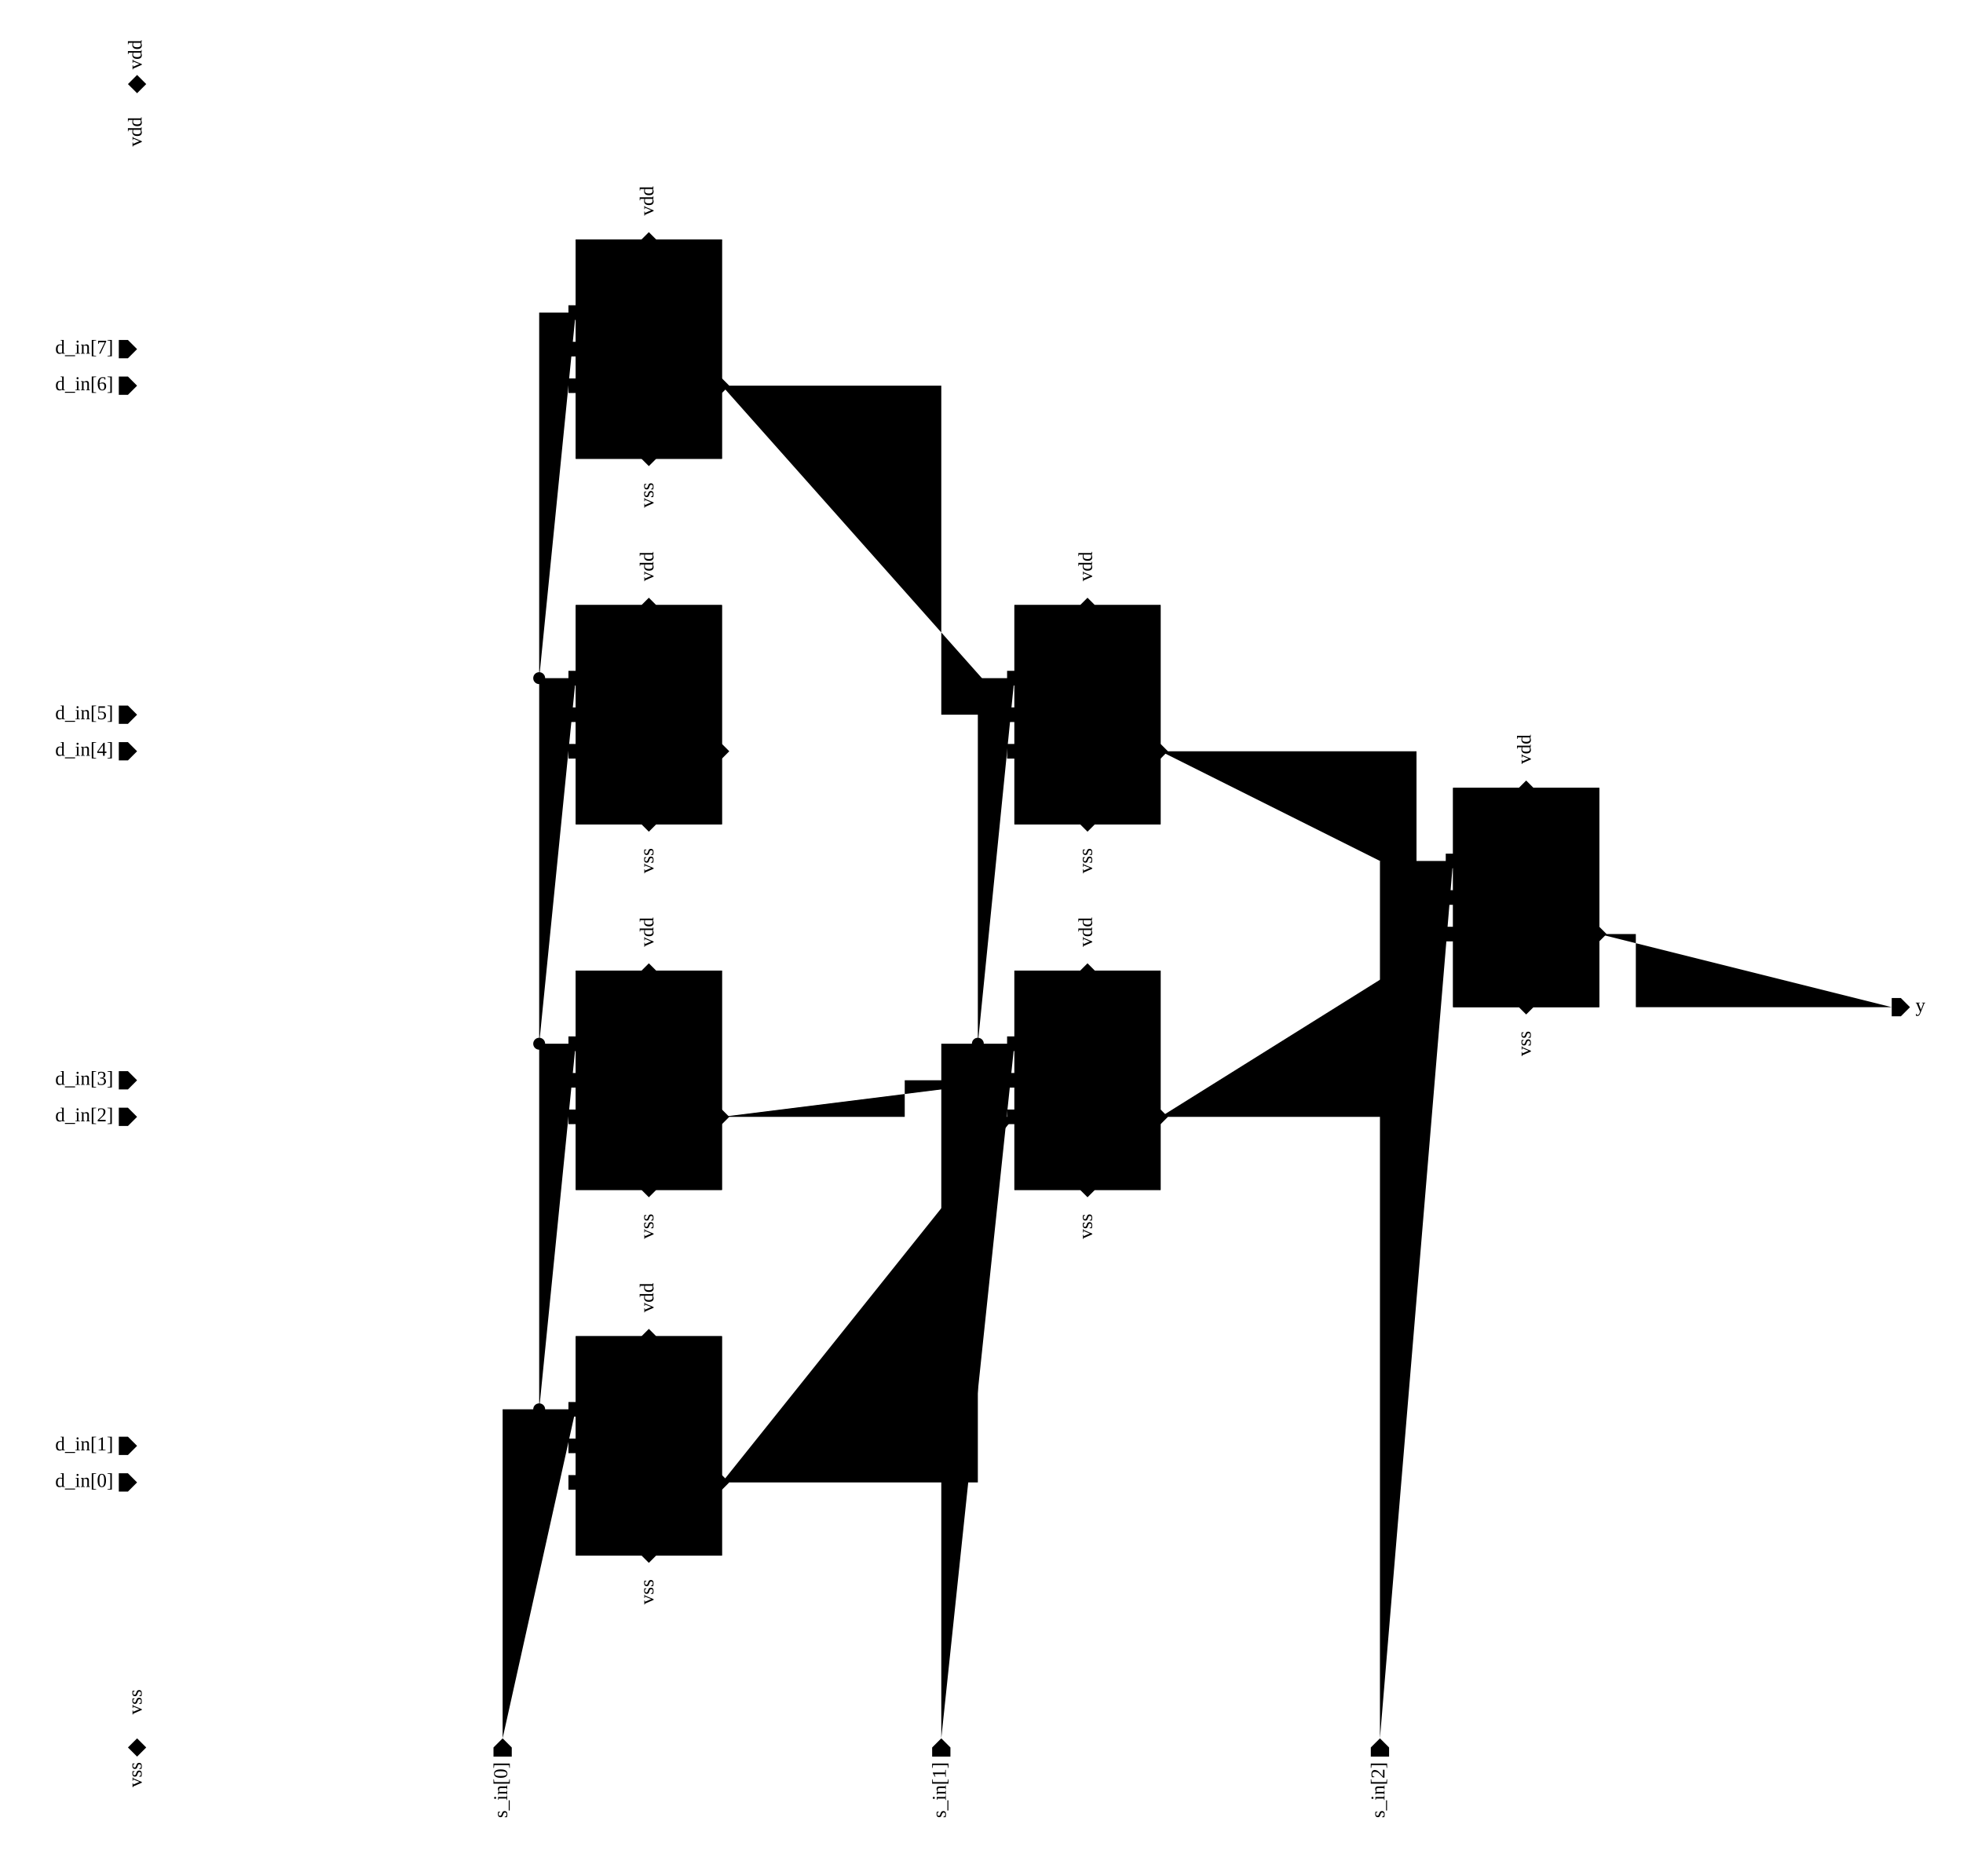
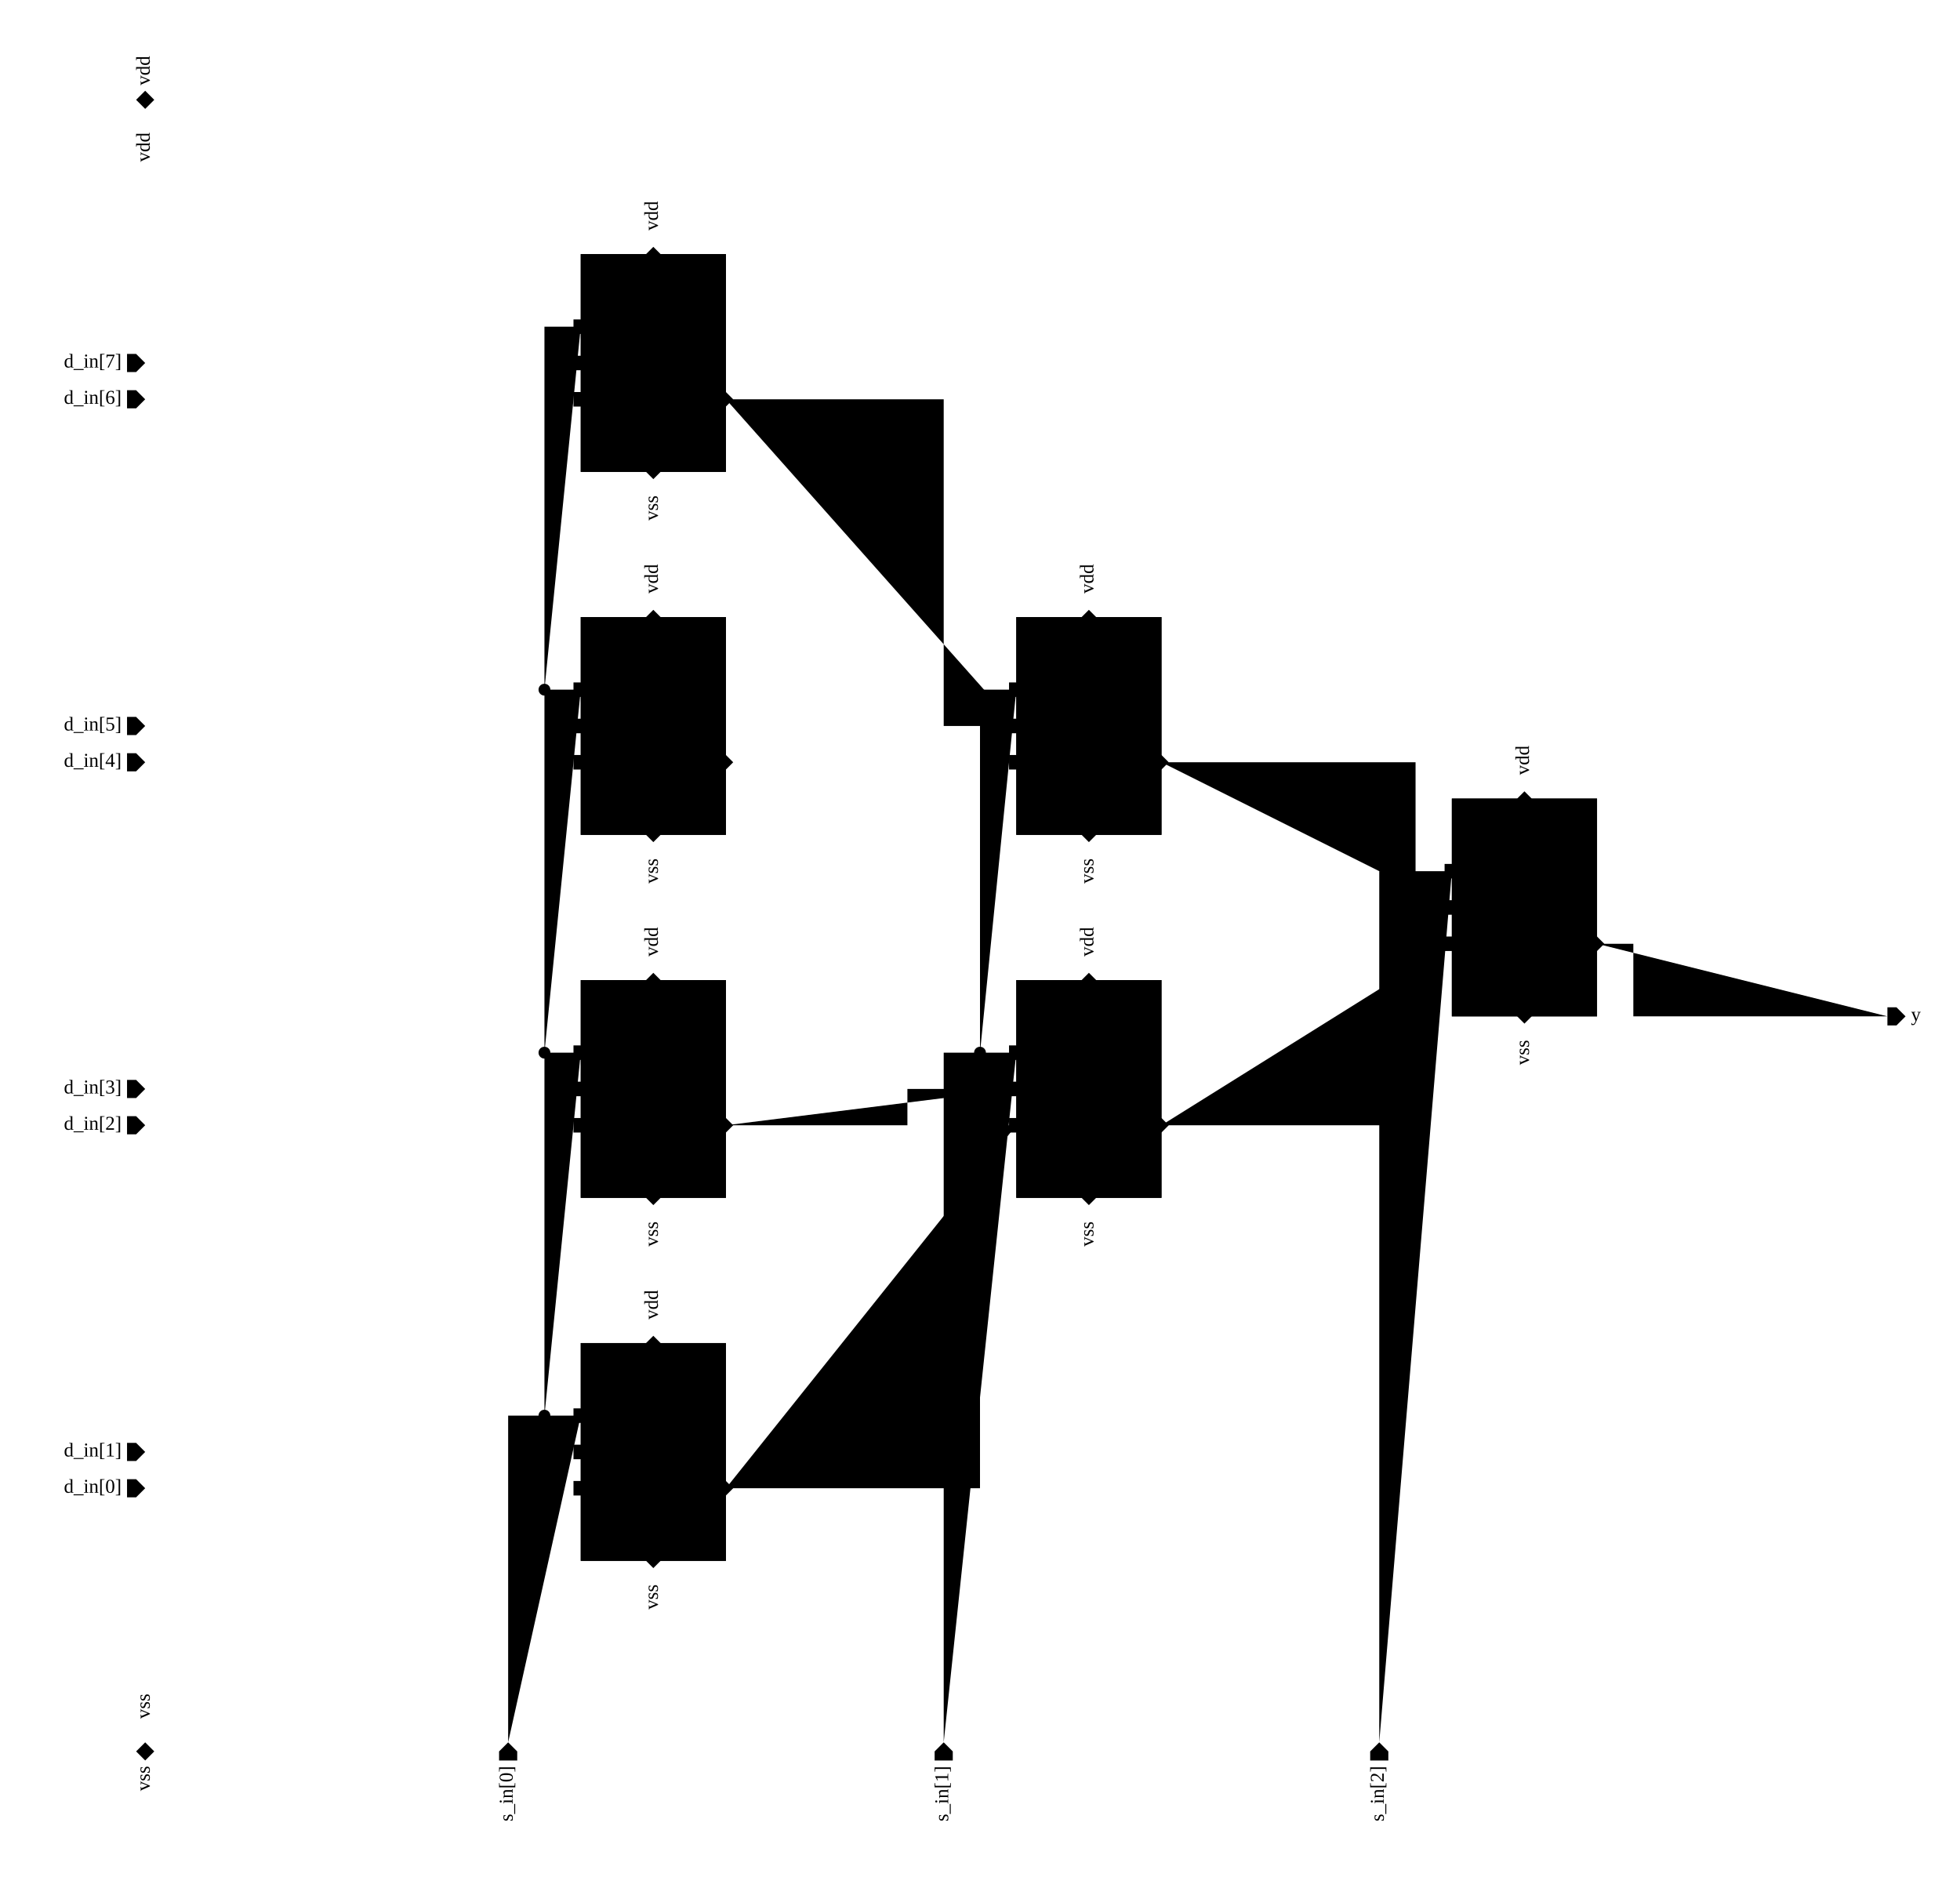
- <svg xmlns="http://www.w3.org/2000/svg" width="1342.5px" height="1282.5px" viewBox="-15.75 -8.75 53.7 51.3">
-   <g transform="matrix(1 0 0 -1 0 33.8)">
+ <svg xmlns="http://www.w3.org/2000/svg" width="1350.0px" height="1300.0px" viewBox="-16.0 -9.0 54.0 52.0">
+   <g transform="matrix(1 0 0 -1 0 34.0)">
    <path d="M-2.0 -5.0 L-2.0 -4.0 L-2.0 4.0 L-1.0 4.0 L0.0 4.0" class="schemWire" />
    <path d="M-1.0 4.0 L-1.0 14.0 L0.0 14.0" class="schemWire" />
    <path d="M-1.0 14.0 L-1.0 24.0 L0.0 24.0" class="schemWire" />
    <path d="M-1.0 24.0 L-1.0 34.0 L0.0 34.0" class="schemWire" />
    <path d="M10.0 -5.0 L10.0 -4.0 L10.0 14.0 L11.0 14.0 L12.0 14.0" class="schemWire" />
    <path d="M11.0 14.0 L11.0 24.0 L12.0 24.0" class="schemWire" />
    <path d="M4.0 22.0 L12.0 22.0" class="schemWire" />
    <path d="M4.0 12.0 L9.0 12.0 L9.0 13.0 L12.0 13.0" class="schemWire" />
    <path d="M36.0 15.0 L29.0 15.0 L29.0 17.0 L28.0 17.0" class="schemWire" />
    <path d="M16.0 22.0 L23.0 22.0 L23.0 18.0 L24.0 18.0" class="schemWire" />
    <path d="M16.0 12.0 L23.0 12.0 L23.0 17.0 L24.0 17.0" class="schemWire" />
    <path d="M-12.0 2.0 L0.0 2.0" class="schemWire" />
    <path d="M-12.0 3.0 L0.0 3.0" class="schemWire" />
    <path d="M-12.0 12.0 L0.0 12.0" class="schemWire" />
    <path d="M-12.0 13.0 L0.0 13.0" class="schemWire" />
    <path d="M-12.0 22.0 L0.0 22.0" class="schemWire" />
    <path d="M-12.0 23.0 L0.0 23.0" class="schemWire" />
    <path d="M-12.0 32.0 L0.0 32.0" class="schemWire" />
    <path d="M-12.0 33.0 L0.0 33.0" class="schemWire" />
    <path d="M4.0 32.0 L10.0 32.0 L10.0 23.0 L12.0 23.0" class="schemWire" />
    <path d="M4.0 2.0 L11.0 2.0 L11.0 12.0 L12.0 12.0" class="schemWire" />
    <path d="M22.0 -5.0 L22.0 19.0 L24.0 19.0" class="schemWire" />
    <circle cx="-1.0" cy="4.0" r="0.163" class="connPoint" />
    <circle cx="-1.0" cy="14.0" r="0.163" class="connPoint" />
    <circle cx="-1.0" cy="24.0" r="0.163" class="connPoint" />
    <circle cx="11.0" cy="14.0" r="0.163" class="connPoint" />
    <path d="M0 0 L0 0.5" transform="matrix(-1 0 0 -1 -12.0 40.0)" class="tapPoint" />
    <text transform="matrix(0 0.045 0.045 0 -12.0 39.35)" dominant-baseline="middle" text-anchor="end" class="tapPointLabel">vdd</text>
    <path d="M0 0 L0 0.5" transform="matrix(1 0 0 1 -12.0 -5.0)" class="tapPoint" />
    <text transform="matrix(0 0.045 0.045 0 -12.0 -4.35)" dominant-baseline="middle" text-anchor="start" class="tapPointLabel">vss</text>
    <path d="M0 0 L0 0.5" transform="matrix(-1 0 0 -1 2.0 0.0)" class="tapPoint" />
    <text transform="matrix(0 0.045 0.045 0 2.0 -0.65)" dominant-baseline="middle" text-anchor="end" class="tapPointLabel">vss</text>
    <path d="M0 0 L0 0.5" transform="matrix(1 0 0 1 2.0 6.0)" class="tapPoint" />
    <text transform="matrix(0 0.045 0.045 0 2.0 6.65)" dominant-baseline="middle" text-anchor="start" class="tapPointLabel">vdd</text>
    <path d="M0 0 L0 0.5" transform="matrix(-1 0 0 -1 2.0 10.0)" class="tapPoint" />
    <text transform="matrix(0 0.045 0.045 0 2.0 9.35)" dominant-baseline="middle" text-anchor="end" class="tapPointLabel">vss</text>
    <path d="M0 0 L0 0.5" transform="matrix(1 0 0 1 2.0 16.0)" class="tapPoint" />
    <text transform="matrix(0 0.045 0.045 0 2.0 16.65)" dominant-baseline="middle" text-anchor="start" class="tapPointLabel">vdd</text>
    <path d="M0 0 L0 0.5" transform="matrix(-1 0 0 -1 2.0 20.0)" class="tapPoint" />
    <text transform="matrix(0 0.045 0.045 0 2.0 19.35)" dominant-baseline="middle" text-anchor="end" class="tapPointLabel">vss</text>
    <path d="M0 0 L0 0.5" transform="matrix(1 0 0 1 2.0 26.0)" class="tapPoint" />
    <text transform="matrix(0 0.045 0.045 0 2.0 26.65)" dominant-baseline="middle" text-anchor="start" class="tapPointLabel">vdd</text>
    <path d="M0 0 L0 0.5" transform="matrix(-1 0 0 -1 2.0 30.0)" class="tapPoint" />
    <text transform="matrix(0 0.045 0.045 0 2.0 29.35)" dominant-baseline="middle" text-anchor="end" class="tapPointLabel">vss</text>
    <path d="M0 0 L0 0.5" transform="matrix(1 0 0 1 2.0 36.0)" class="tapPoint" />
    <text transform="matrix(0 0.045 0.045 0 2.0 36.65)" dominant-baseline="middle" text-anchor="start" class="tapPointLabel">vdd</text>
    <path d="M0 0 L0 0.5" transform="matrix(-1 0 0 -1 14.0 10.0)" class="tapPoint" />
    <text transform="matrix(0 0.045 0.045 0 14.0 9.35)" dominant-baseline="middle" text-anchor="end" class="tapPointLabel">vss</text>
    <path d="M0 0 L0 0.5" transform="matrix(1 0 0 1 14.0 16.0)" class="tapPoint" />
    <text transform="matrix(0 0.045 0.045 0 14.0 16.65)" dominant-baseline="middle" text-anchor="start" class="tapPointLabel">vdd</text>
    <path d="M0 0 L0 0.5" transform="matrix(-1 0 0 -1 14.0 20.0)" class="tapPoint" />
    <text transform="matrix(0 0.045 0.045 0 14.0 19.35)" dominant-baseline="middle" text-anchor="end" class="tapPointLabel">vss</text>
    <path d="M0 0 L0 0.5" transform="matrix(1 0 0 1 14.0 26.0)" class="tapPoint" />
    <text transform="matrix(0 0.045 0.045 0 14.0 26.65)" dominant-baseline="middle" text-anchor="start" class="tapPointLabel">vdd</text>
    <path d="M0 0 L0 0.5" transform="matrix(-1 0 0 -1 26.0 15.0)" class="tapPoint" />
    <text transform="matrix(0 0.045 0.045 0 26.0 14.35)" dominant-baseline="middle" text-anchor="end" class="tapPointLabel">vss</text>
    <path d="M0 0 L0 0.5" transform="matrix(1 0 0 1 26.0 21.0)" class="tapPoint" />
    <text transform="matrix(0 0.045 0.045 0 26.0 21.65)" dominant-baseline="middle" text-anchor="start" class="tapPointLabel">vdd</text>
    <g>
      <rect x="0.0" y="0.0" width="4.0" height="6.0" class="symbolOutline" />
      <text transform="matrix(0.045 0 0 -0.045 0.125 5.875)" dominant-baseline="hanging" text-anchor="start" class="instanceName">mux[0][0]</text>
      <text transform="matrix(0.045 0 0 -0.045 3.875 5.875)" dominant-baseline="hanging" text-anchor="end" class="cellName">Mux2</text>
      <path d="M0.0 0.0 L4.0 0.0 L4.0 6.0 L0.0 6.0 Z" transform="matrix(1 0 0 1 0.0 0.0)" class="symbolPoly" />
      <path d="M0 0 L0.2 0 L0.2 -0.2 L0 -0.4 L-0.2 -0.2 L-0.2 0 Z" transform="matrix(0 1 -1 0 3.8 2.0)" class="pinArrow" />
      <text transform="matrix(0.045 0 0 -0.045 3.775 2.0)" dominant-baseline="middle" text-anchor="end" class="pinLabel">y</text>
      <path d="M0 0 L0.2 -0.2 L0.2 -0.4 L0 -0.4 L-0.2 -0.4 L-0.2 -0.2 Z" transform="matrix(0 -1 1 0 0.2 2.0)" class="pinArrow" />
      <text transform="matrix(0.045 0 0 -0.045 0.225 2.0)" dominant-baseline="middle" text-anchor="start" class="pinLabel">a</text>
      <path d="M0 0 L0.2 -0.2 L0.2 -0.4 L0 -0.4 L-0.2 -0.4 L-0.2 -0.2 Z" transform="matrix(0 -1 1 0 0.2 3.0)" class="pinArrow" />
      <text transform="matrix(0.045 0 0 -0.045 0.225 3.0)" dominant-baseline="middle" text-anchor="start" class="pinLabel">b</text>
      <path d="M0 0 L0.2 -0.2 L0.2 -0.2 L0 -0.4 L-0.2 -0.2 L-0.2 -0.2 Z" transform="matrix(-1 0 0 -1 2.0 5.8)" class="pinArrow" />
      <text transform="matrix(0 0.045 0.045 0 2.0 5.775)" dominant-baseline="middle" text-anchor="end" class="pinLabel">vdd</text>
      <path d="M0 0 L0.2 -0.2 L0.2 -0.2 L0 -0.4 L-0.2 -0.2 L-0.2 -0.2 Z" transform="matrix(1 0 0 1 2.0 0.2)" class="pinArrow" />
      <text transform="matrix(0 0.045 0.045 0 2.0 0.225)" dominant-baseline="middle" text-anchor="start" class="pinLabel">vss</text>
      <path d="M0 0 L0.2 -0.2 L0.2 -0.4 L0 -0.4 L-0.2 -0.4 L-0.2 -0.2 Z" transform="matrix(0 -1 1 0 0.2 4.0)" class="pinArrow" />
      <text transform="matrix(0.045 0 0 -0.045 0.225 4.0)" dominant-baseline="middle" text-anchor="start" class="pinLabel">s</text>
    </g>
    <g>
      <rect x="0.0" y="10.0" width="4.0" height="6.0" class="symbolOutline" />
      <text transform="matrix(0.045 0 0 -0.045 0.125 15.875)" dominant-baseline="hanging" text-anchor="start" class="instanceName">mux[0][2]</text>
      <text transform="matrix(0.045 0 0 -0.045 3.875 15.875)" dominant-baseline="hanging" text-anchor="end" class="cellName">Mux2</text>
      <path d="M0.0 0.0 L4.0 0.0 L4.0 6.0 L0.0 6.0 Z" transform="matrix(1 0 0 1 0.0 10.0)" class="symbolPoly" />
      <path d="M0 0 L0.2 0 L0.2 -0.2 L0 -0.4 L-0.2 -0.2 L-0.2 0 Z" transform="matrix(0 1 -1 0 3.8 12.0)" class="pinArrow" />
      <text transform="matrix(0.045 0 0 -0.045 3.775 12.0)" dominant-baseline="middle" text-anchor="end" class="pinLabel">y</text>
      <path d="M0 0 L0.2 -0.2 L0.2 -0.4 L0 -0.4 L-0.2 -0.4 L-0.2 -0.2 Z" transform="matrix(0 -1 1 0 0.2 12.0)" class="pinArrow" />
      <text transform="matrix(0.045 0 0 -0.045 0.225 12.0)" dominant-baseline="middle" text-anchor="start" class="pinLabel">a</text>
      <path d="M0 0 L0.2 -0.2 L0.2 -0.4 L0 -0.4 L-0.2 -0.4 L-0.2 -0.2 Z" transform="matrix(0 -1 1 0 0.2 13.0)" class="pinArrow" />
      <text transform="matrix(0.045 0 0 -0.045 0.225 13.0)" dominant-baseline="middle" text-anchor="start" class="pinLabel">b</text>
      <path d="M0 0 L0.2 -0.2 L0.2 -0.2 L0 -0.4 L-0.2 -0.2 L-0.2 -0.2 Z" transform="matrix(-1 0 0 -1 2.0 15.8)" class="pinArrow" />
      <text transform="matrix(0 0.045 0.045 0 2.0 15.775)" dominant-baseline="middle" text-anchor="end" class="pinLabel">vdd</text>
      <path d="M0 0 L0.2 -0.2 L0.2 -0.2 L0 -0.4 L-0.2 -0.2 L-0.2 -0.2 Z" transform="matrix(1 0 0 1 2.0 10.2)" class="pinArrow" />
      <text transform="matrix(0 0.045 0.045 0 2.0 10.225)" dominant-baseline="middle" text-anchor="start" class="pinLabel">vss</text>
      <path d="M0 0 L0.2 -0.2 L0.2 -0.4 L0 -0.4 L-0.2 -0.4 L-0.2 -0.2 Z" transform="matrix(0 -1 1 0 0.2 14.0)" class="pinArrow" />
      <text transform="matrix(0.045 0 0 -0.045 0.225 14.0)" dominant-baseline="middle" text-anchor="start" class="pinLabel">s</text>
    </g>
    <g>
      <rect x="0.0" y="20.0" width="4.0" height="6.0" class="symbolOutline" />
      <text transform="matrix(0.045 0 0 -0.045 0.125 25.875)" dominant-baseline="hanging" text-anchor="start" class="instanceName">mux[0][4]</text>
      <text transform="matrix(0.045 0 0 -0.045 3.875 25.875)" dominant-baseline="hanging" text-anchor="end" class="cellName">Mux2</text>
      <path d="M0.0 0.0 L4.0 0.0 L4.0 6.0 L0.0 6.0 Z" transform="matrix(1 0 0 1 0.0 20.0)" class="symbolPoly" />
      <path d="M0 0 L0.2 0 L0.2 -0.2 L0 -0.4 L-0.2 -0.2 L-0.2 0 Z" transform="matrix(0 1 -1 0 3.8 22.0)" class="pinArrow" />
      <text transform="matrix(0.045 0 0 -0.045 3.775 22.0)" dominant-baseline="middle" text-anchor="end" class="pinLabel">y</text>
      <path d="M0 0 L0.2 -0.2 L0.2 -0.4 L0 -0.4 L-0.2 -0.4 L-0.2 -0.2 Z" transform="matrix(0 -1 1 0 0.2 22.0)" class="pinArrow" />
      <text transform="matrix(0.045 0 0 -0.045 0.225 22.0)" dominant-baseline="middle" text-anchor="start" class="pinLabel">a</text>
      <path d="M0 0 L0.2 -0.2 L0.2 -0.4 L0 -0.4 L-0.2 -0.4 L-0.2 -0.2 Z" transform="matrix(0 -1 1 0 0.2 23.0)" class="pinArrow" />
      <text transform="matrix(0.045 0 0 -0.045 0.225 23.0)" dominant-baseline="middle" text-anchor="start" class="pinLabel">b</text>
      <path d="M0 0 L0.2 -0.2 L0.2 -0.2 L0 -0.4 L-0.2 -0.2 L-0.2 -0.2 Z" transform="matrix(-1 0 0 -1 2.0 25.8)" class="pinArrow" />
      <text transform="matrix(0 0.045 0.045 0 2.0 25.775)" dominant-baseline="middle" text-anchor="end" class="pinLabel">vdd</text>
      <path d="M0 0 L0.2 -0.2 L0.2 -0.2 L0 -0.4 L-0.2 -0.2 L-0.2 -0.2 Z" transform="matrix(1 0 0 1 2.0 20.2)" class="pinArrow" />
      <text transform="matrix(0 0.045 0.045 0 2.0 20.225)" dominant-baseline="middle" text-anchor="start" class="pinLabel">vss</text>
      <path d="M0 0 L0.2 -0.2 L0.2 -0.4 L0 -0.4 L-0.2 -0.4 L-0.2 -0.2 Z" transform="matrix(0 -1 1 0 0.2 24.0)" class="pinArrow" />
      <text transform="matrix(0.045 0 0 -0.045 0.225 24.0)" dominant-baseline="middle" text-anchor="start" class="pinLabel">s</text>
    </g>
    <g>
      <rect x="0.0" y="30.0" width="4.0" height="6.0" class="symbolOutline" />
      <text transform="matrix(0.045 0 0 -0.045 0.125 35.875)" dominant-baseline="hanging" text-anchor="start" class="instanceName">mux[0][6]</text>
      <text transform="matrix(0.045 0 0 -0.045 3.875 35.875)" dominant-baseline="hanging" text-anchor="end" class="cellName">Mux2</text>
      <path d="M0.0 0.0 L4.0 0.0 L4.0 6.0 L0.0 6.0 Z" transform="matrix(1 0 0 1 0.0 30.0)" class="symbolPoly" />
      <path d="M0 0 L0.2 0 L0.2 -0.2 L0 -0.4 L-0.2 -0.2 L-0.2 0 Z" transform="matrix(0 1 -1 0 3.8 32.0)" class="pinArrow" />
      <text transform="matrix(0.045 0 0 -0.045 3.775 32.0)" dominant-baseline="middle" text-anchor="end" class="pinLabel">y</text>
      <path d="M0 0 L0.2 -0.2 L0.2 -0.4 L0 -0.4 L-0.2 -0.4 L-0.2 -0.2 Z" transform="matrix(0 -1 1 0 0.2 32.0)" class="pinArrow" />
      <text transform="matrix(0.045 0 0 -0.045 0.225 32.0)" dominant-baseline="middle" text-anchor="start" class="pinLabel">a</text>
      <path d="M0 0 L0.2 -0.2 L0.2 -0.4 L0 -0.4 L-0.2 -0.4 L-0.2 -0.2 Z" transform="matrix(0 -1 1 0 0.2 33.0)" class="pinArrow" />
      <text transform="matrix(0.045 0 0 -0.045 0.225 33.0)" dominant-baseline="middle" text-anchor="start" class="pinLabel">b</text>
      <path d="M0 0 L0.2 -0.2 L0.2 -0.2 L0 -0.4 L-0.2 -0.2 L-0.2 -0.2 Z" transform="matrix(-1 0 0 -1 2.0 35.8)" class="pinArrow" />
      <text transform="matrix(0 0.045 0.045 0 2.0 35.775)" dominant-baseline="middle" text-anchor="end" class="pinLabel">vdd</text>
      <path d="M0 0 L0.2 -0.2 L0.2 -0.2 L0 -0.4 L-0.2 -0.2 L-0.2 -0.2 Z" transform="matrix(1 0 0 1 2.0 30.2)" class="pinArrow" />
      <text transform="matrix(0 0.045 0.045 0 2.0 30.225)" dominant-baseline="middle" text-anchor="start" class="pinLabel">vss</text>
      <path d="M0 0 L0.2 -0.2 L0.2 -0.4 L0 -0.4 L-0.2 -0.4 L-0.2 -0.2 Z" transform="matrix(0 -1 1 0 0.2 34.0)" class="pinArrow" />
      <text transform="matrix(0.045 0 0 -0.045 0.225 34.0)" dominant-baseline="middle" text-anchor="start" class="pinLabel">s</text>
    </g>
    <g>
      <rect x="12.0" y="10.0" width="4.0" height="6.0" class="symbolOutline" />
      <text transform="matrix(0.045 0 0 -0.045 12.125 15.875)" dominant-baseline="hanging" text-anchor="start" class="instanceName">mux[1][0]</text>
      <text transform="matrix(0.045 0 0 -0.045 15.875 15.875)" dominant-baseline="hanging" text-anchor="end" class="cellName">Mux2</text>
      <path d="M0.0 0.0 L4.0 0.0 L4.0 6.0 L0.0 6.0 Z" transform="matrix(1 0 0 1 12.0 10.0)" class="symbolPoly" />
      <path d="M0 0 L0.2 0 L0.2 -0.2 L0 -0.4 L-0.2 -0.2 L-0.2 0 Z" transform="matrix(0 1 -1 0 15.8 12.0)" class="pinArrow" />
      <text transform="matrix(0.045 0 0 -0.045 15.775 12.0)" dominant-baseline="middle" text-anchor="end" class="pinLabel">y</text>
      <path d="M0 0 L0.2 -0.2 L0.2 -0.4 L0 -0.4 L-0.2 -0.4 L-0.2 -0.2 Z" transform="matrix(0 -1 1 0 12.2 12.0)" class="pinArrow" />
      <text transform="matrix(0.045 0 0 -0.045 12.225 12.0)" dominant-baseline="middle" text-anchor="start" class="pinLabel">a</text>
      <path d="M0 0 L0.2 -0.2 L0.2 -0.4 L0 -0.4 L-0.2 -0.4 L-0.2 -0.2 Z" transform="matrix(0 -1 1 0 12.2 13.0)" class="pinArrow" />
      <text transform="matrix(0.045 0 0 -0.045 12.225 13.0)" dominant-baseline="middle" text-anchor="start" class="pinLabel">b</text>
      <path d="M0 0 L0.2 -0.2 L0.2 -0.2 L0 -0.4 L-0.2 -0.2 L-0.2 -0.2 Z" transform="matrix(-1 0 0 -1 14.0 15.8)" class="pinArrow" />
      <text transform="matrix(0 0.045 0.045 0 14.0 15.775)" dominant-baseline="middle" text-anchor="end" class="pinLabel">vdd</text>
      <path d="M0 0 L0.2 -0.2 L0.2 -0.2 L0 -0.4 L-0.2 -0.2 L-0.2 -0.2 Z" transform="matrix(1 0 0 1 14.0 10.2)" class="pinArrow" />
      <text transform="matrix(0 0.045 0.045 0 14.0 10.225)" dominant-baseline="middle" text-anchor="start" class="pinLabel">vss</text>
      <path d="M0 0 L0.2 -0.2 L0.2 -0.4 L0 -0.4 L-0.2 -0.4 L-0.2 -0.2 Z" transform="matrix(0 -1 1 0 12.2 14.0)" class="pinArrow" />
      <text transform="matrix(0.045 0 0 -0.045 12.225 14.0)" dominant-baseline="middle" text-anchor="start" class="pinLabel">s</text>
    </g>
    <g>
      <rect x="12.0" y="20.0" width="4.0" height="6.0" class="symbolOutline" />
      <text transform="matrix(0.045 0 0 -0.045 12.125 25.875)" dominant-baseline="hanging" text-anchor="start" class="instanceName">mux[1][2]</text>
      <text transform="matrix(0.045 0 0 -0.045 15.875 25.875)" dominant-baseline="hanging" text-anchor="end" class="cellName">Mux2</text>
      <path d="M0.0 0.0 L4.0 0.0 L4.0 6.0 L0.0 6.0 Z" transform="matrix(1 0 0 1 12.0 20.0)" class="symbolPoly" />
      <path d="M0 0 L0.2 0 L0.2 -0.2 L0 -0.4 L-0.2 -0.2 L-0.2 0 Z" transform="matrix(0 1 -1 0 15.8 22.0)" class="pinArrow" />
      <text transform="matrix(0.045 0 0 -0.045 15.775 22.0)" dominant-baseline="middle" text-anchor="end" class="pinLabel">y</text>
      <path d="M0 0 L0.2 -0.2 L0.2 -0.4 L0 -0.4 L-0.2 -0.4 L-0.2 -0.2 Z" transform="matrix(0 -1 1 0 12.2 22.0)" class="pinArrow" />
      <text transform="matrix(0.045 0 0 -0.045 12.225 22.0)" dominant-baseline="middle" text-anchor="start" class="pinLabel">a</text>
      <path d="M0 0 L0.2 -0.2 L0.2 -0.4 L0 -0.4 L-0.2 -0.4 L-0.2 -0.2 Z" transform="matrix(0 -1 1 0 12.2 23.0)" class="pinArrow" />
      <text transform="matrix(0.045 0 0 -0.045 12.225 23.0)" dominant-baseline="middle" text-anchor="start" class="pinLabel">b</text>
      <path d="M0 0 L0.2 -0.2 L0.2 -0.2 L0 -0.4 L-0.2 -0.2 L-0.2 -0.2 Z" transform="matrix(-1 0 0 -1 14.0 25.8)" class="pinArrow" />
      <text transform="matrix(0 0.045 0.045 0 14.0 25.775)" dominant-baseline="middle" text-anchor="end" class="pinLabel">vdd</text>
      <path d="M0 0 L0.2 -0.2 L0.2 -0.2 L0 -0.4 L-0.2 -0.2 L-0.2 -0.2 Z" transform="matrix(1 0 0 1 14.0 20.2)" class="pinArrow" />
      <text transform="matrix(0 0.045 0.045 0 14.0 20.225)" dominant-baseline="middle" text-anchor="start" class="pinLabel">vss</text>
      <path d="M0 0 L0.2 -0.2 L0.2 -0.4 L0 -0.4 L-0.2 -0.4 L-0.2 -0.2 Z" transform="matrix(0 -1 1 0 12.2 24.0)" class="pinArrow" />
      <text transform="matrix(0.045 0 0 -0.045 12.225 24.0)" dominant-baseline="middle" text-anchor="start" class="pinLabel">s</text>
    </g>
    <g>
      <rect x="24.0" y="15.0" width="4.0" height="6.0" class="symbolOutline" />
      <text transform="matrix(0.045 0 0 -0.045 24.125 20.875)" dominant-baseline="hanging" text-anchor="start" class="instanceName">mux[2][0]</text>
      <text transform="matrix(0.045 0 0 -0.045 27.875 20.875)" dominant-baseline="hanging" text-anchor="end" class="cellName">Mux2</text>
      <path d="M0.0 0.0 L4.0 0.0 L4.0 6.0 L0.0 6.0 Z" transform="matrix(1 0 0 1 24.0 15.0)" class="symbolPoly" />
      <path d="M0 0 L0.2 0 L0.2 -0.2 L0 -0.4 L-0.2 -0.2 L-0.2 0 Z" transform="matrix(0 1 -1 0 27.8 17.0)" class="pinArrow" />
      <text transform="matrix(0.045 0 0 -0.045 27.775 17.0)" dominant-baseline="middle" text-anchor="end" class="pinLabel">y</text>
      <path d="M0 0 L0.2 -0.2 L0.2 -0.4 L0 -0.4 L-0.2 -0.4 L-0.2 -0.2 Z" transform="matrix(0 -1 1 0 24.2 17.0)" class="pinArrow" />
      <text transform="matrix(0.045 0 0 -0.045 24.225 17.0)" dominant-baseline="middle" text-anchor="start" class="pinLabel">a</text>
      <path d="M0 0 L0.2 -0.2 L0.2 -0.4 L0 -0.4 L-0.2 -0.4 L-0.2 -0.2 Z" transform="matrix(0 -1 1 0 24.2 18.0)" class="pinArrow" />
      <text transform="matrix(0.045 0 0 -0.045 24.225 18.0)" dominant-baseline="middle" text-anchor="start" class="pinLabel">b</text>
      <path d="M0 0 L0.2 -0.2 L0.2 -0.2 L0 -0.4 L-0.2 -0.2 L-0.2 -0.2 Z" transform="matrix(-1 0 0 -1 26.0 20.8)" class="pinArrow" />
      <text transform="matrix(0 0.045 0.045 0 26.0 20.775)" dominant-baseline="middle" text-anchor="end" class="pinLabel">vdd</text>
      <path d="M0 0 L0.2 -0.2 L0.2 -0.2 L0 -0.4 L-0.2 -0.2 L-0.2 -0.2 Z" transform="matrix(1 0 0 1 26.0 15.2)" class="pinArrow" />
      <text transform="matrix(0 0.045 0.045 0 26.0 15.225)" dominant-baseline="middle" text-anchor="start" class="pinLabel">vss</text>
      <path d="M0 0 L0.2 -0.2 L0.2 -0.4 L0 -0.4 L-0.2 -0.4 L-0.2 -0.2 Z" transform="matrix(0 -1 1 0 24.2 19.0)" class="pinArrow" />
      <text transform="matrix(0.045 0 0 -0.045 24.225 19.0)" dominant-baseline="middle" text-anchor="start" class="pinLabel">s</text>
    </g>
    <g>
      <path d="M0 0 L0.25 -0.25 L0.25 -0.25 L0 -0.5 L-0.25 -0.25 L-0.25 -0.25 Z" transform="matrix(-1 0 0 -1 -12.0 40.0)" class="portArrow" />
      <text transform="matrix(0 0.045 0.045 0 -12.0 40.65)" dominant-baseline="middle" text-anchor="start" class="portLabel">vdd</text>
    </g>
    <g>
      <path d="M0 0 L0.25 -0.25 L0.25 -0.25 L0 -0.5 L-0.25 -0.25 L-0.25 -0.25 Z" transform="matrix(1 0 0 1 -12.0 -5.0)" class="portArrow" />
      <text transform="matrix(0 0.045 0.045 0 -12.0 -5.65)" dominant-baseline="middle" text-anchor="end" class="portLabel">vss</text>
    </g>
    <g>
      <path d="M0 0 L0.25 0 L0.25 -0.25 L0 -0.5 L-0.25 -0.25 L-0.25 0 Z" transform="matrix(0 1 -1 0 36.0 15.0)" class="portArrow" />
      <text transform="matrix(0.045 0 0 -0.045 36.65 15.0)" dominant-baseline="middle" text-anchor="start" class="portLabel">y</text>
    </g>
    <g>
      <path d="M0 0 L0.25 -0.25 L0.25 -0.5 L0 -0.5 L-0.25 -0.5 L-0.25 -0.25 Z" transform="matrix(0 -1 1 0 -12.0 2.0)" class="portArrow" />
      <text transform="matrix(0.045 0 0 -0.045 -12.65 2.0)" dominant-baseline="middle" text-anchor="end" class="portLabel">d_in[0]</text>
    </g>
    <g>
      <path d="M0 0 L0.25 -0.25 L0.25 -0.5 L0 -0.5 L-0.25 -0.5 L-0.25 -0.25 Z" transform="matrix(0 -1 1 0 -12.0 3.0)" class="portArrow" />
      <text transform="matrix(0.045 0 0 -0.045 -12.65 3.0)" dominant-baseline="middle" text-anchor="end" class="portLabel">d_in[1]</text>
    </g>
    <g>
      <path d="M0 0 L0.25 -0.25 L0.25 -0.5 L0 -0.5 L-0.25 -0.5 L-0.25 -0.25 Z" transform="matrix(0 -1 1 0 -12.0 12.0)" class="portArrow" />
      <text transform="matrix(0.045 0 0 -0.045 -12.65 12.0)" dominant-baseline="middle" text-anchor="end" class="portLabel">d_in[2]</text>
    </g>
    <g>
      <path d="M0 0 L0.25 -0.25 L0.25 -0.5 L0 -0.5 L-0.25 -0.5 L-0.25 -0.25 Z" transform="matrix(0 -1 1 0 -12.0 13.0)" class="portArrow" />
      <text transform="matrix(0.045 0 0 -0.045 -12.65 13.0)" dominant-baseline="middle" text-anchor="end" class="portLabel">d_in[3]</text>
    </g>
    <g>
      <path d="M0 0 L0.25 -0.25 L0.25 -0.5 L0 -0.5 L-0.25 -0.5 L-0.25 -0.25 Z" transform="matrix(0 -1 1 0 -12.0 22.0)" class="portArrow" />
      <text transform="matrix(0.045 0 0 -0.045 -12.65 22.0)" dominant-baseline="middle" text-anchor="end" class="portLabel">d_in[4]</text>
    </g>
    <g>
      <path d="M0 0 L0.25 -0.25 L0.25 -0.5 L0 -0.5 L-0.25 -0.5 L-0.25 -0.25 Z" transform="matrix(0 -1 1 0 -12.0 23.0)" class="portArrow" />
      <text transform="matrix(0.045 0 0 -0.045 -12.65 23.0)" dominant-baseline="middle" text-anchor="end" class="portLabel">d_in[5]</text>
    </g>
    <g>
      <path d="M0 0 L0.25 -0.25 L0.25 -0.5 L0 -0.5 L-0.25 -0.5 L-0.25 -0.25 Z" transform="matrix(0 -1 1 0 -12.0 32.0)" class="portArrow" />
      <text transform="matrix(0.045 0 0 -0.045 -12.65 32.0)" dominant-baseline="middle" text-anchor="end" class="portLabel">d_in[6]</text>
    </g>
    <g>
      <path d="M0 0 L0.25 -0.25 L0.25 -0.5 L0 -0.5 L-0.25 -0.5 L-0.25 -0.25 Z" transform="matrix(0 -1 1 0 -12.0 33.0)" class="portArrow" />
      <text transform="matrix(0.045 0 0 -0.045 -12.65 33.0)" dominant-baseline="middle" text-anchor="end" class="portLabel">d_in[7]</text>
    </g>
    <g>
      <path d="M0 0 L0.25 -0.25 L0.25 -0.5 L0 -0.5 L-0.25 -0.5 L-0.25 -0.25 Z" transform="matrix(1 0 0 1 -2.0 -5.0)" class="portArrow" />
      <text transform="matrix(0 0.045 0.045 0 -2.0 -5.65)" dominant-baseline="middle" text-anchor="end" class="portLabel">s_in[0]</text>
    </g>
    <g>
      <path d="M0 0 L0.25 -0.25 L0.25 -0.5 L0 -0.5 L-0.25 -0.5 L-0.25 -0.25 Z" transform="matrix(1 0 0 1 10.0 -5.0)" class="portArrow" />
      <text transform="matrix(0 0.045 0.045 0 10.0 -5.65)" dominant-baseline="middle" text-anchor="end" class="portLabel">s_in[1]</text>
    </g>
    <g>
      <path d="M0 0 L0.25 -0.25 L0.25 -0.5 L0 -0.5 L-0.25 -0.5 L-0.25 -0.25 Z" transform="matrix(1 0 0 1 22.0 -5.0)" class="portArrow" />
      <text transform="matrix(0 0.045 0.045 0 22.0 -5.65)" dominant-baseline="middle" text-anchor="end" class="portLabel">s_in[2]</text>
    </g>
  </g>
</svg>
